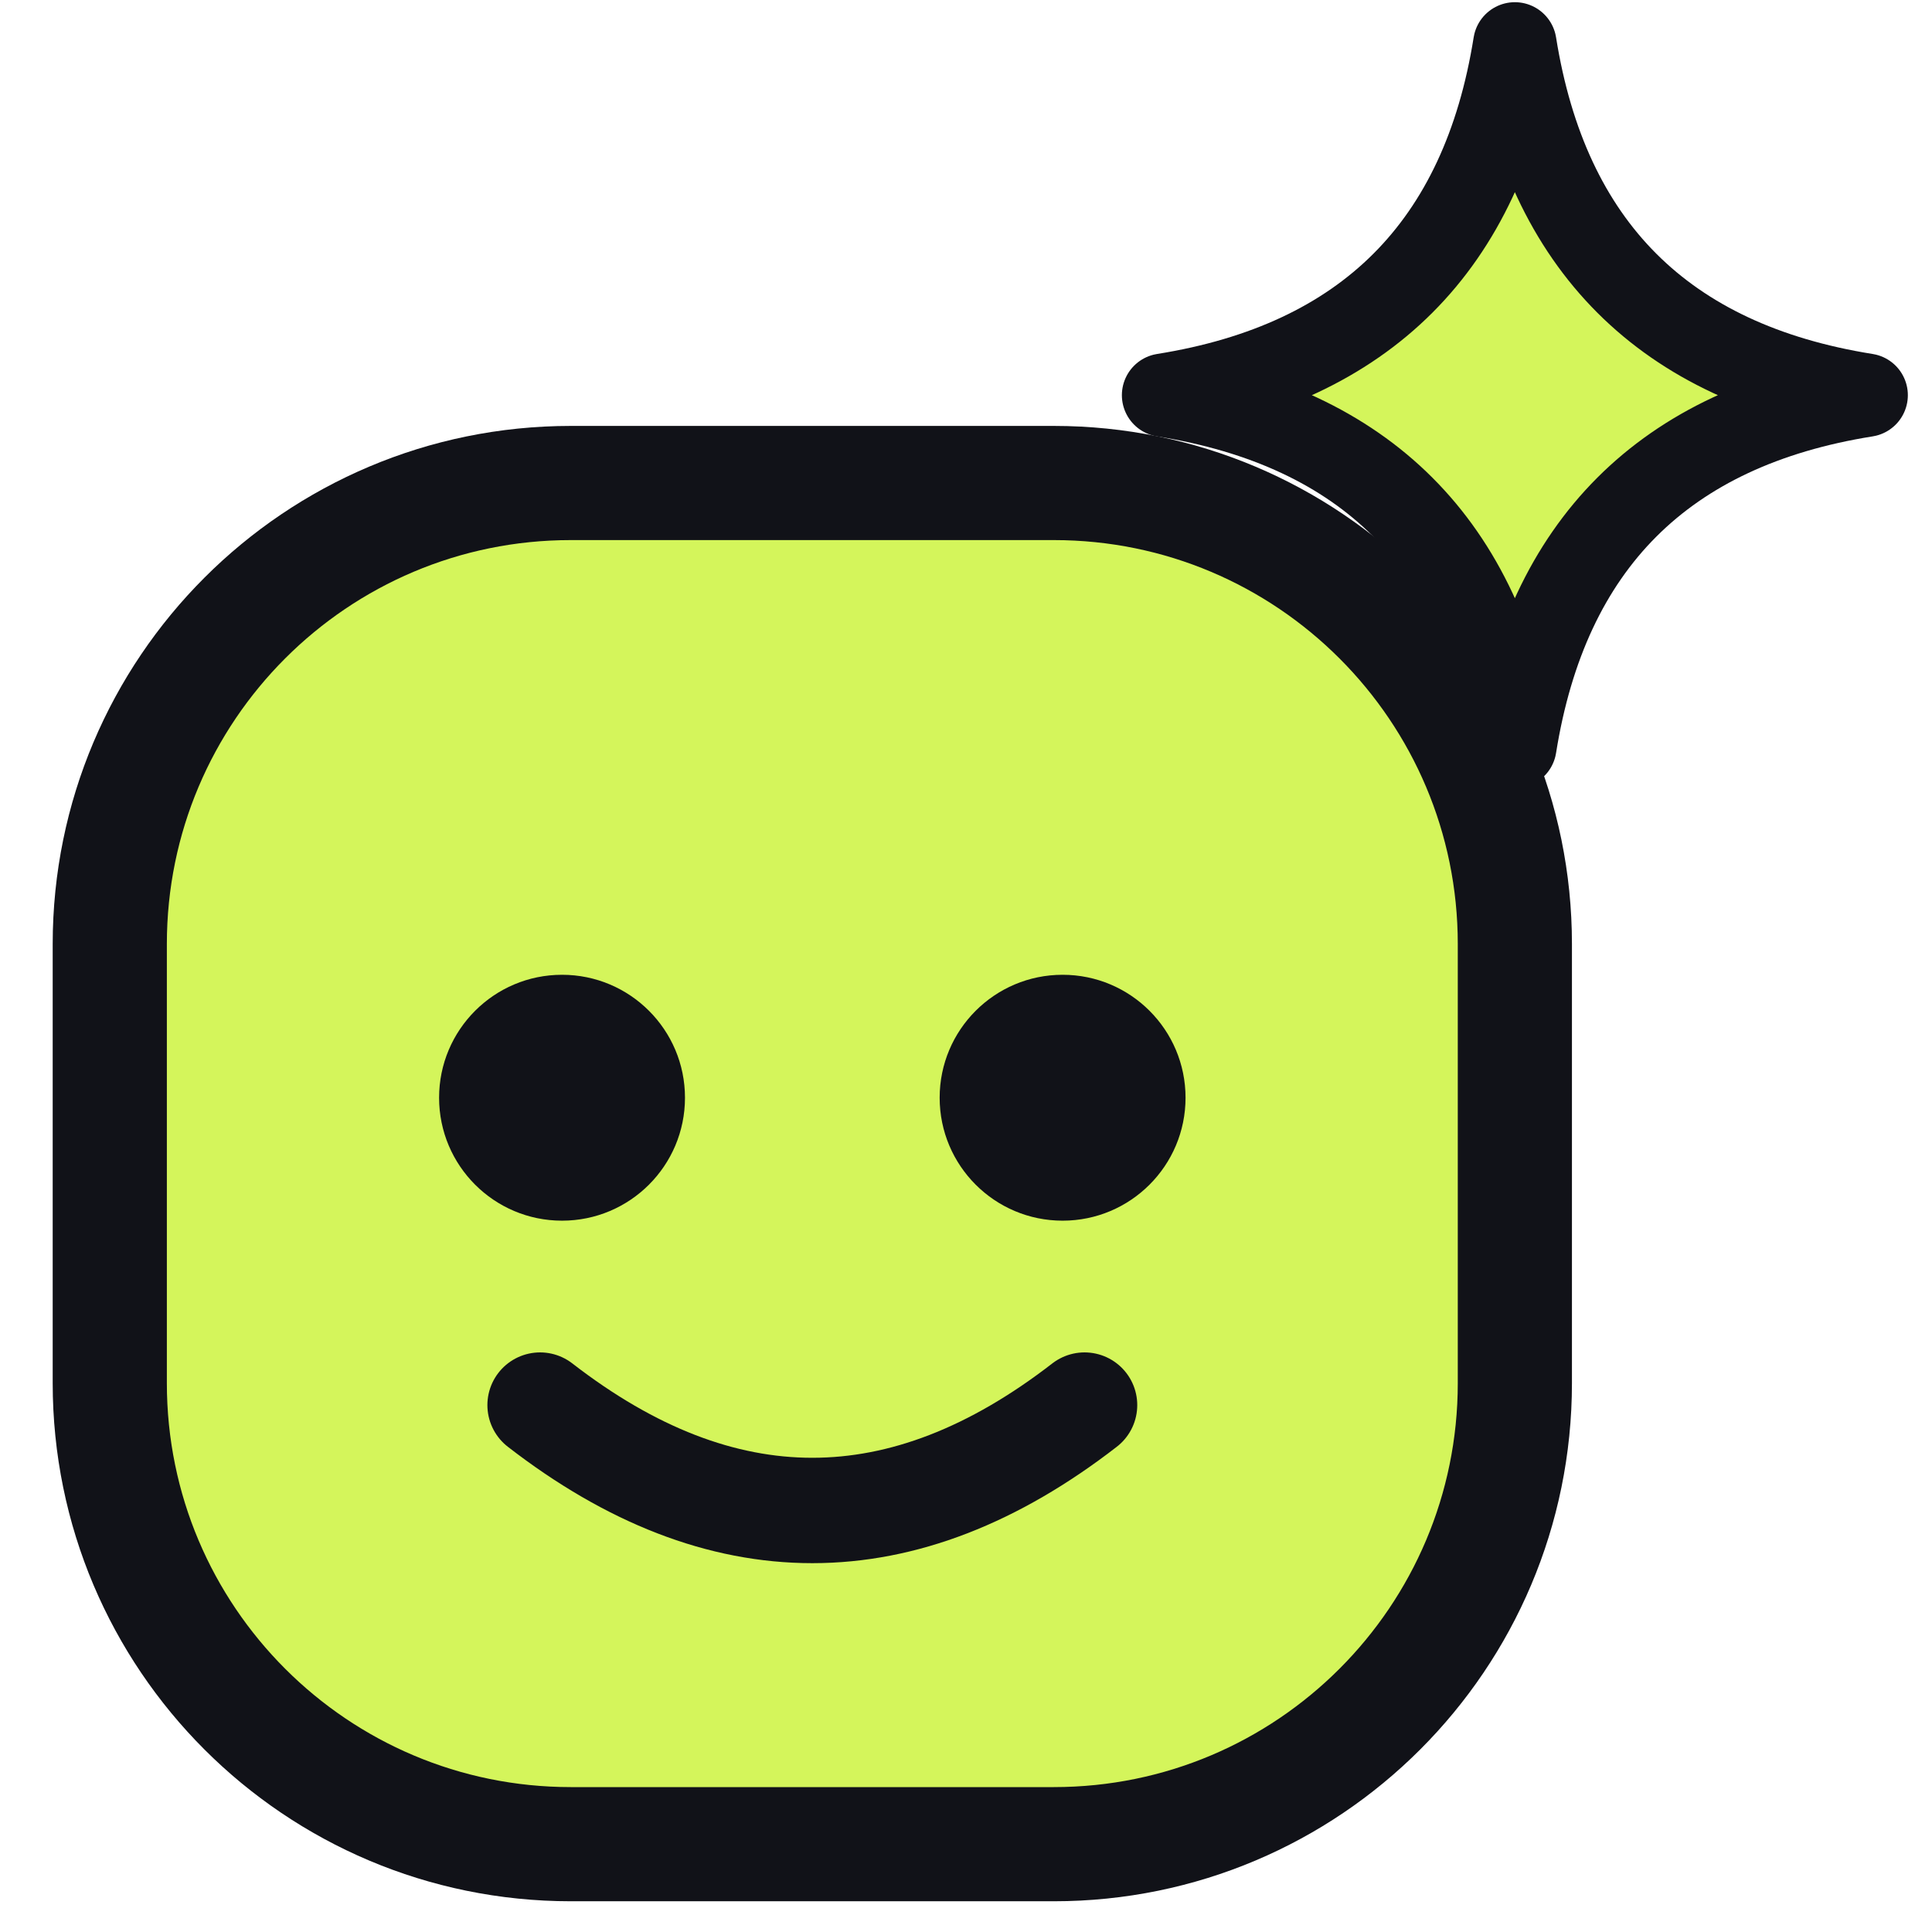
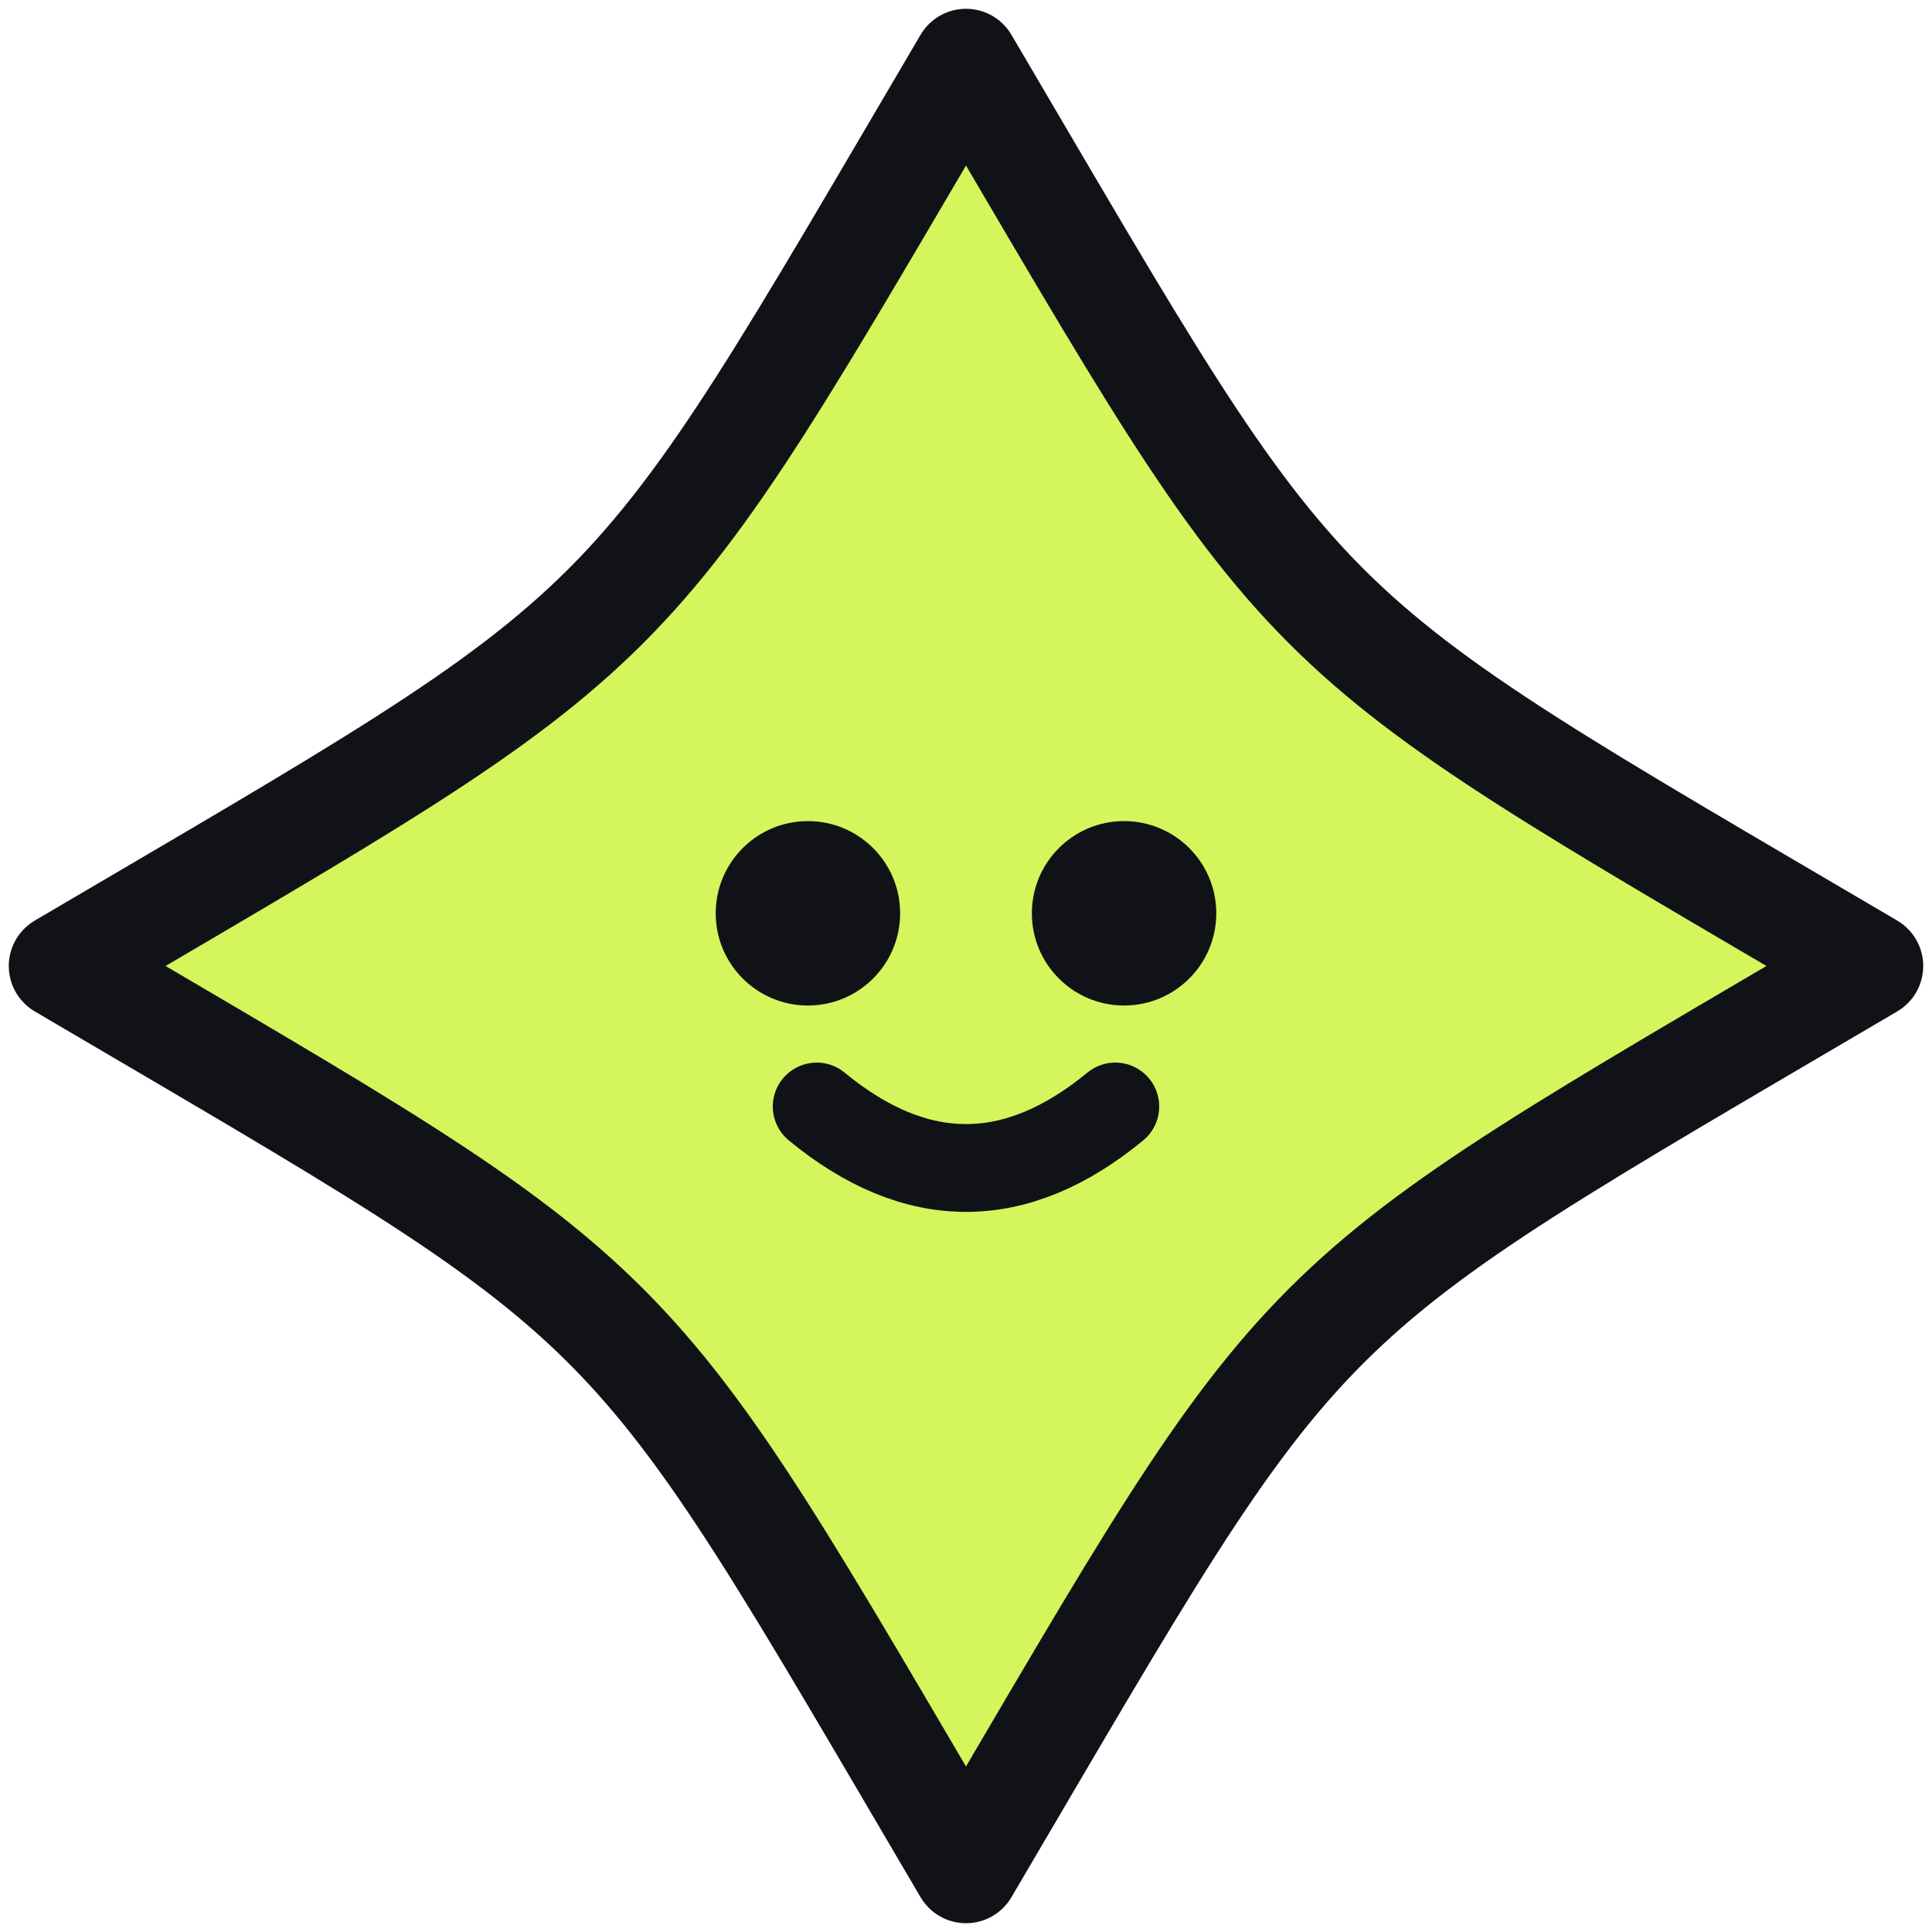
<svg xmlns="http://www.w3.org/2000/svg" viewBox="0 0 44 44" fill="none">
-   <rect x="2.5" y="11" width="32" height="31" rx="10.5" fill="#D4F55B" stroke="#111218" stroke-width="2.6" />
-   <circle cx="12.8" cy="25" r="2.8" fill="#111218" />
-   <circle cx="24.2" cy="25" r="2.8" fill="#111218" />
-   <path d="M12.3 32q6.2 4.8 12.4 0" stroke="#111218" stroke-width="2.4" stroke-linecap="round" />
-   <path d="M34.5 1Q35.6 7.9 42.5 9Q35.6 10.1 34.5 17Q33.4 10.1 26.5 9Q33.4 7.9 34.5 1Z" fill="#D4F55B" stroke="#111218" stroke-width="1.9" stroke-linejoin="round" />
+   <path d="M22 1.4C30 15 29 14 42.6 22C29 30 30 29 22 42.6C14 29 15 30 1.4 22C15 14 14 15 22 1.4Z" fill="#D4F55B" stroke="#111218" stroke-width="2.4" stroke-linejoin="round" />
+   <circle cx="18.4" cy="20.8" r="2.1" fill="#111218" />
+   <circle cx="25.6" cy="20.8" r="2.1" fill="#111218" />
+   <path d="M18.6 25.2q3.4 2.8 6.8 0" stroke="#111218" stroke-width="2" stroke-linecap="round" />
</svg>
